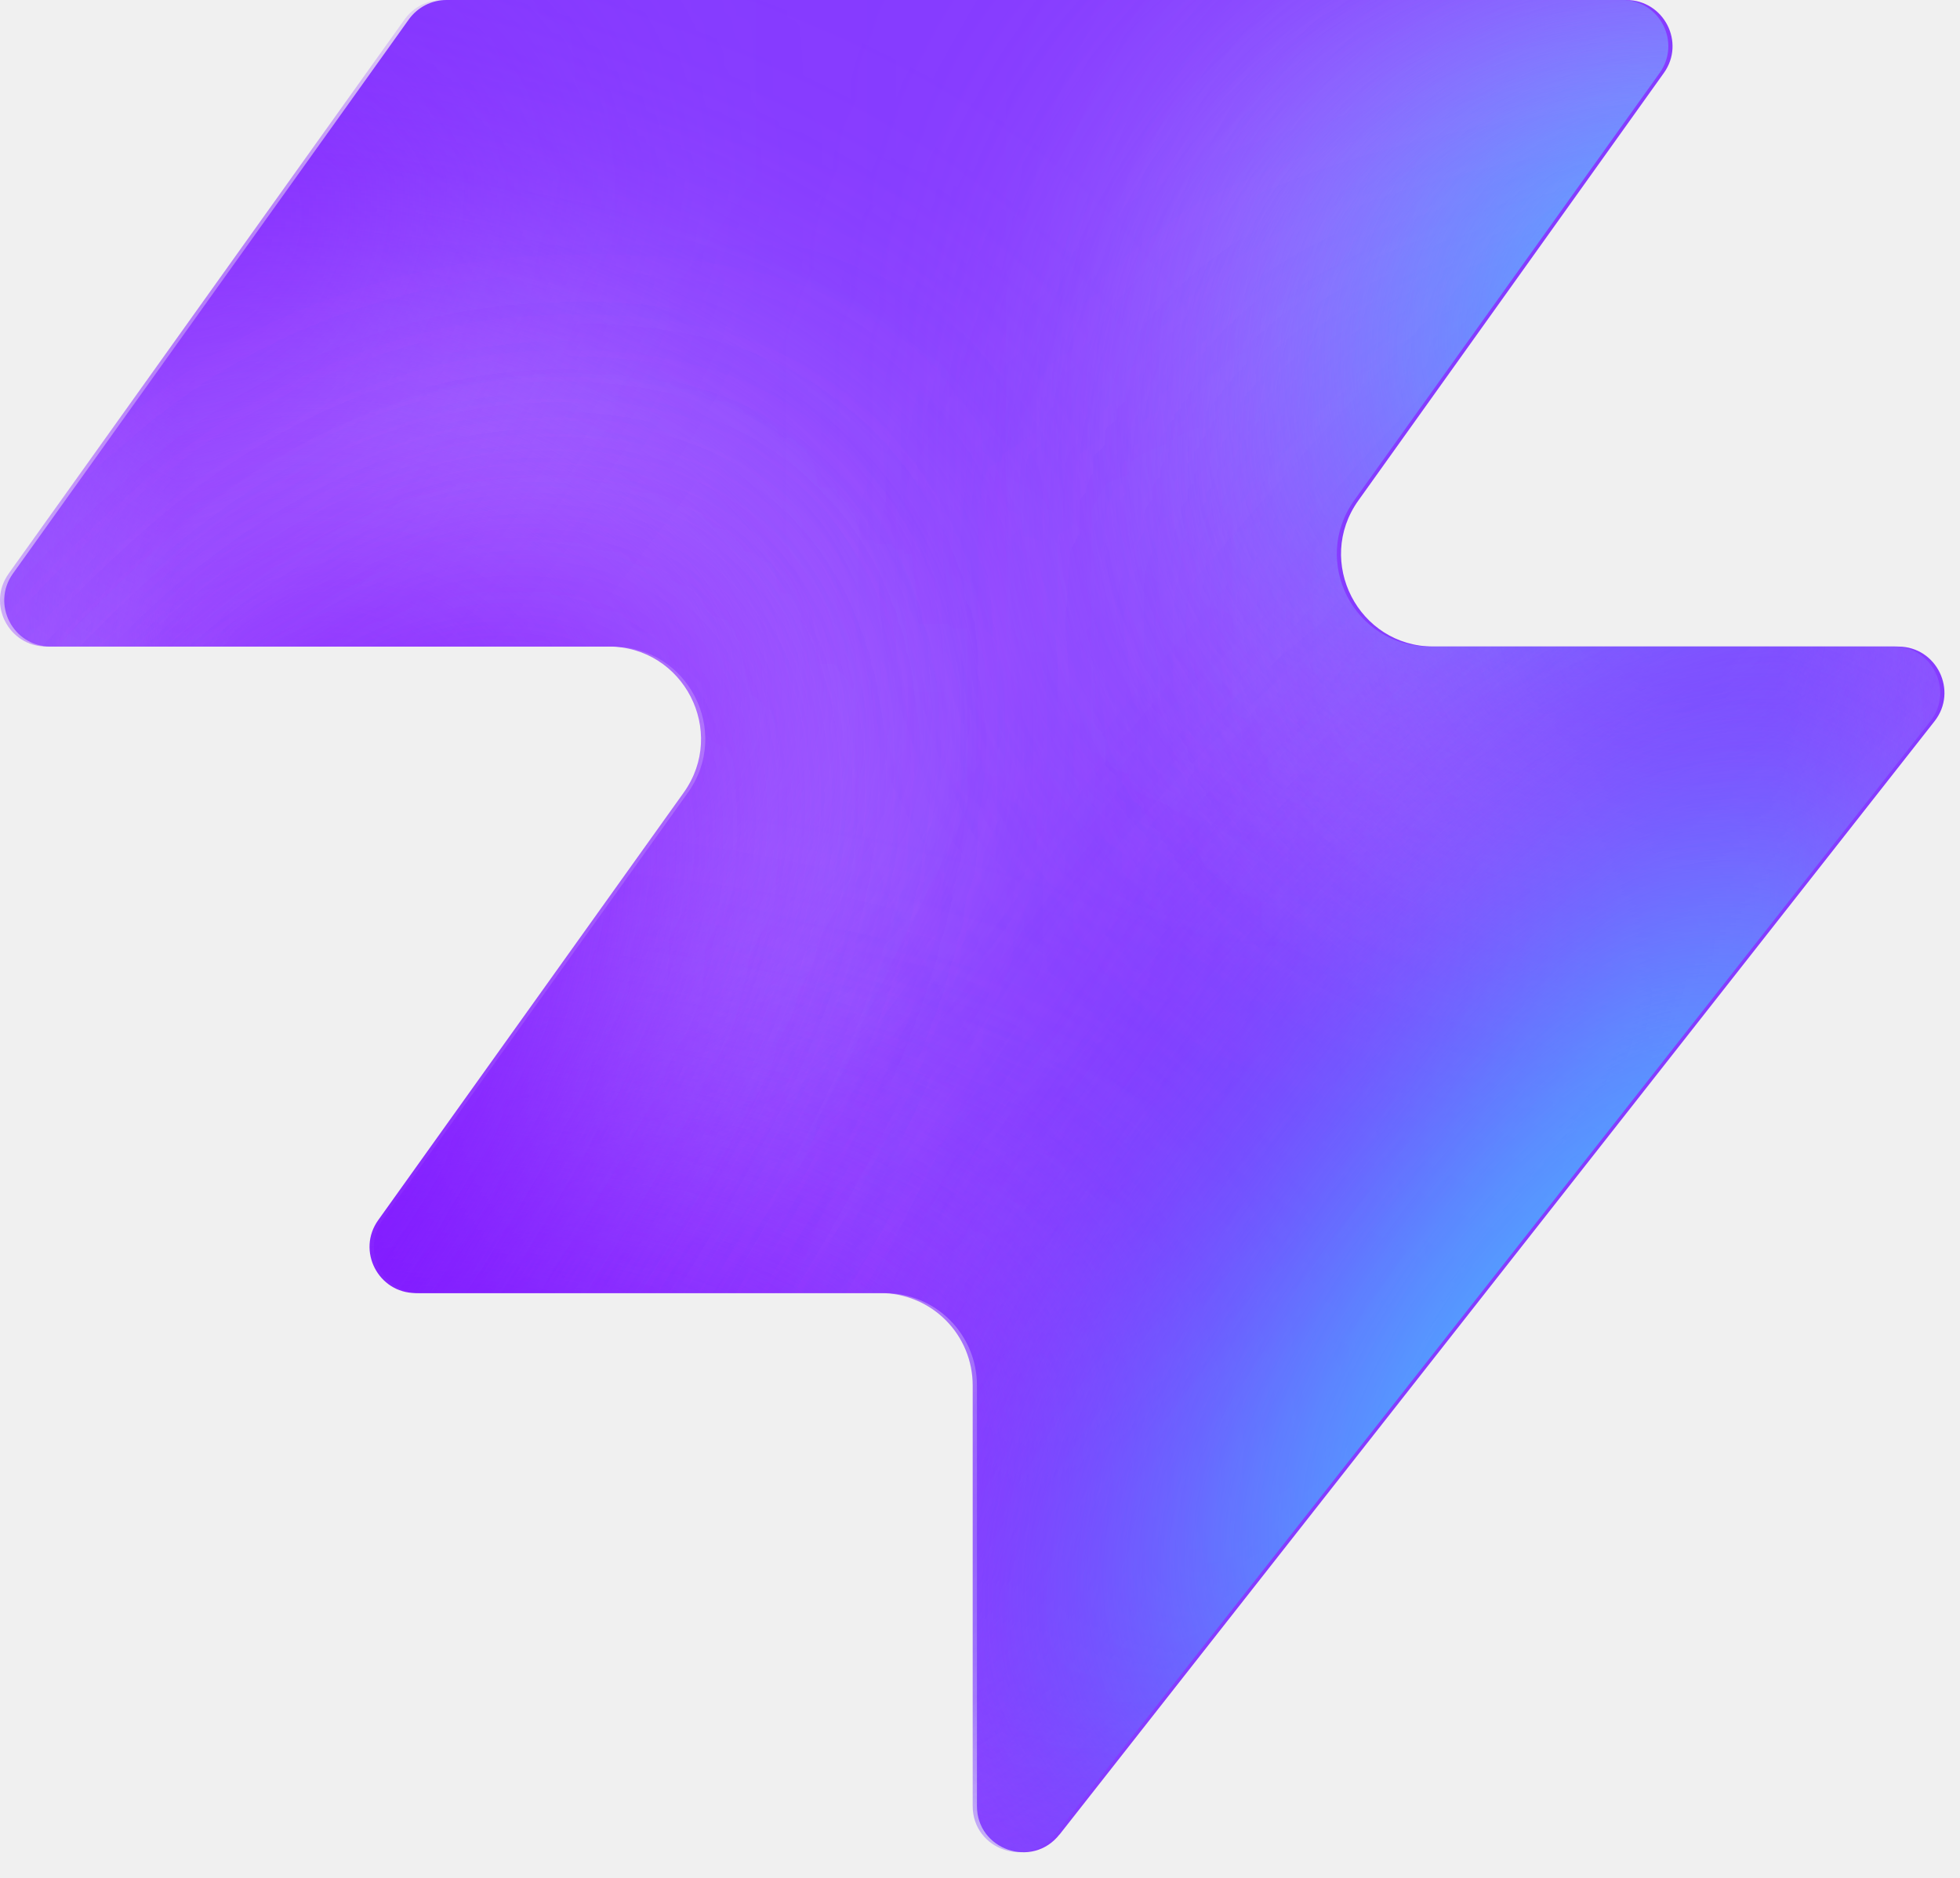
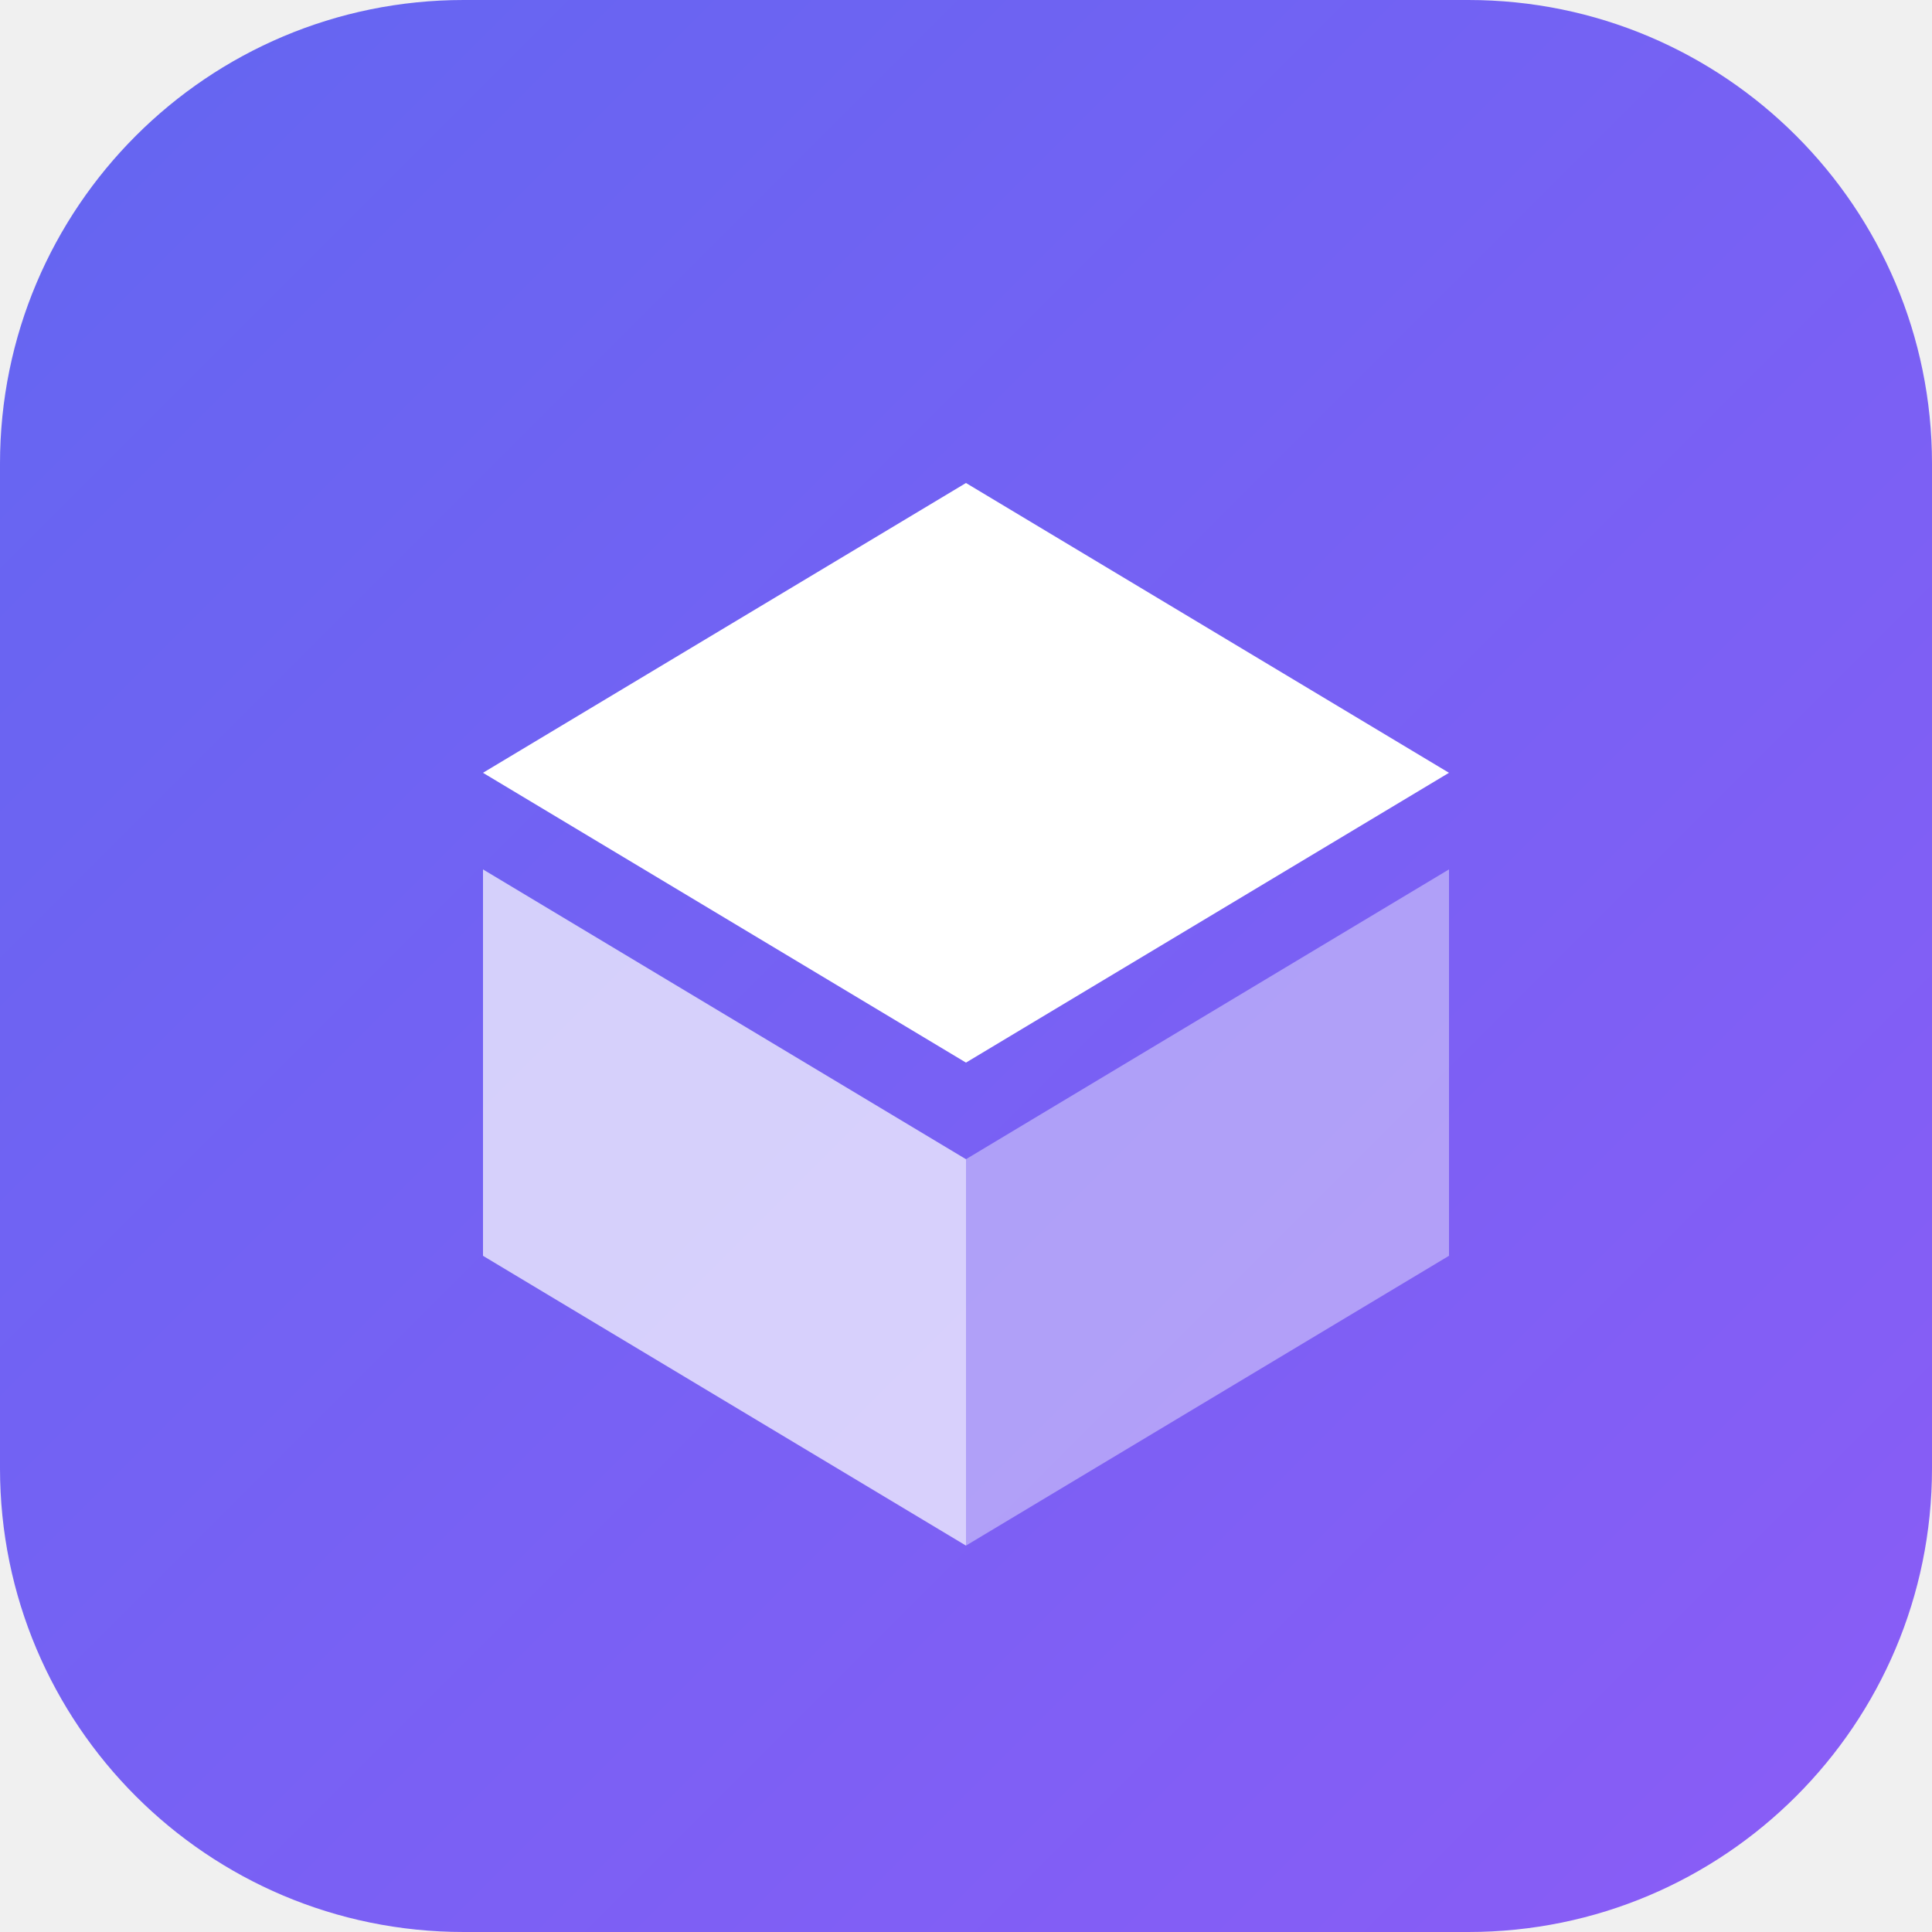
- <svg xmlns="http://www.w3.org/2000/svg" width="48" height="46" fill="none" viewBox="0 0 48 46">
-   <path fill="#863bff" d="M25.946 44.938c-.664.845-2.021.375-2.021-.698V33.937a2.26 2.26 0 0 0-2.262-2.262H10.287c-.92 0-1.456-1.04-.92-1.788l7.48-10.471c1.07-1.497 0-3.578-1.842-3.578H1.237c-.92 0-1.456-1.04-.92-1.788L10.013.474c.214-.297.556-.474.92-.474h28.894c.92 0 1.456 1.04.92 1.788l-7.48 10.471c-1.07 1.498 0 3.579 1.842 3.579h11.377c.943 0 1.473 1.088.89 1.83L25.947 44.94z" style="fill:#863bff;fill:color(display-p3 .525 .23 1);fill-opacity:1" />
-   <mask id="a" width="48" height="46" x="0" y="0" maskUnits="userSpaceOnUse" style="mask-type:alpha">
-     <path fill="#000" d="M25.842 44.938c-.664.844-2.021.375-2.021-.698V33.937a2.26 2.26 0 0 0-2.262-2.262H10.183c-.92 0-1.456-1.04-.92-1.788l7.48-10.471c1.07-1.498 0-3.579-1.842-3.579H1.133c-.92 0-1.456-1.04-.92-1.787L9.91.473c.214-.297.556-.474.92-.474h28.894c.92 0 1.456 1.04.92 1.788l-7.48 10.471c-1.07 1.498 0 3.578 1.842 3.578h11.377c.943 0 1.473 1.088.89 1.832L25.843 44.94z" style="fill:#000;fill-opacity:1" />
-   </mask>
-   <g mask="url(#a)">
-     <g filter="url(#b)">
-       <ellipse cx="5.508" cy="14.704" fill="#ede6ff" rx="5.508" ry="14.704" style="fill:#ede6ff;fill:color(display-p3 .927 .903 1);fill-opacity:1" transform="matrix(.00324 1 1 -.00324 -4.47 31.516)" />
-     </g>
-     <g filter="url(#c)">
-       <ellipse cx="10.399" cy="29.851" fill="#ede6ff" rx="10.399" ry="29.851" style="fill:#ede6ff;fill:color(display-p3 .927 .903 1);fill-opacity:1" transform="matrix(.00324 1 1 -.00324 -39.328 7.883)" />
-     </g>
-     <g filter="url(#d)">
-       <ellipse cx="5.508" cy="30.487" fill="#7e14ff" rx="5.508" ry="30.487" style="fill:#7e14ff;fill:color(display-p3 .492 .077 1);fill-opacity:1" transform="rotate(89.814 -25.913 -14.639)scale(1 -1)" />
-     </g>
-     <g filter="url(#e)">
-       <ellipse cx="5.508" cy="30.599" fill="#7e14ff" rx="5.508" ry="30.599" style="fill:#7e14ff;fill:color(display-p3 .492 .077 1);fill-opacity:1" transform="rotate(89.814 -32.644 -3.334)scale(1 -1)" />
-     </g>
-     <g filter="url(#f)">
-       <ellipse cx="5.508" cy="30.599" fill="#7e14ff" rx="5.508" ry="30.599" style="fill:#7e14ff;fill:color(display-p3 .492 .077 1);fill-opacity:1" transform="matrix(.00324 1 1 -.00324 -34.34 30.47)" />
-     </g>
-     <g filter="url(#g)">
-       <ellipse cx="14.072" cy="22.078" fill="#ede6ff" rx="14.072" ry="22.078" style="fill:#ede6ff;fill:color(display-p3 .927 .903 1);fill-opacity:1" transform="rotate(93.35 24.506 48.493)scale(-1 1)" />
-     </g>
-     <g filter="url(#h)">
-       <ellipse cx="3.47" cy="21.501" fill="#7e14ff" rx="3.47" ry="21.501" style="fill:#7e14ff;fill:color(display-p3 .492 .077 1);fill-opacity:1" transform="rotate(89.009 28.708 47.59)scale(-1 1)" />
-     </g>
-     <g filter="url(#i)">
-       <ellipse cx="3.47" cy="21.501" fill="#7e14ff" rx="3.47" ry="21.501" style="fill:#7e14ff;fill:color(display-p3 .492 .077 1);fill-opacity:1" transform="rotate(89.009 28.708 47.59)scale(-1 1)" />
-     </g>
-     <g filter="url(#j)">
-       <ellipse cx=".387" cy="8.972" fill="#7e14ff" rx="4.407" ry="29.108" style="fill:#7e14ff;fill:color(display-p3 .492 .077 1);fill-opacity:1" transform="rotate(39.51 .387 8.972)" />
-     </g>
-     <g filter="url(#k)">
-       <ellipse cx="47.523" cy="-6.092" fill="#7e14ff" rx="4.407" ry="29.108" style="fill:#7e14ff;fill:color(display-p3 .492 .077 1);fill-opacity:1" transform="rotate(37.892 47.523 -6.092)" />
-     </g>
-     <g filter="url(#l)">
-       <ellipse cx="41.412" cy="6.333" fill="#47bfff" rx="5.971" ry="9.665" style="fill:#47bfff;fill:color(display-p3 .28 .748 1);fill-opacity:1" transform="rotate(37.892 41.412 6.333)" />
-     </g>
-     <g filter="url(#m)">
-       <ellipse cx="-1.879" cy="38.332" fill="#7e14ff" rx="4.407" ry="29.108" style="fill:#7e14ff;fill:color(display-p3 .492 .077 1);fill-opacity:1" transform="rotate(37.892 -1.88 38.332)" />
-     </g>
-     <g filter="url(#n)">
-       <ellipse cx="-1.879" cy="38.332" fill="#7e14ff" rx="4.407" ry="29.108" style="fill:#7e14ff;fill:color(display-p3 .492 .077 1);fill-opacity:1" transform="rotate(37.892 -1.88 38.332)" />
-     </g>
-     <g filter="url(#o)">
-       <ellipse cx="35.651" cy="29.907" fill="#7e14ff" rx="4.407" ry="29.108" style="fill:#7e14ff;fill:color(display-p3 .492 .077 1);fill-opacity:1" transform="rotate(37.892 35.651 29.907)" />
-     </g>
-     <g filter="url(#p)">
-       <ellipse cx="38.418" cy="32.4" fill="#47bfff" rx="5.971" ry="15.297" style="fill:#47bfff;fill:color(display-p3 .28 .748 1);fill-opacity:1" transform="rotate(37.892 38.418 32.4)" />
-     </g>
-   </g>
+ <svg xmlns="http://www.w3.org/2000/svg" viewBox="0 0 100 100">
  <defs>
-     <filter id="b" width="60.045" height="41.654" x="-19.77" y="16.149" color-interpolation-filters="sRGB" filterUnits="userSpaceOnUse">
-       <feFlood flood-opacity="0" result="BackgroundImageFix" />
-       <feBlend in="SourceGraphic" in2="BackgroundImageFix" result="shape" />
-       <feGaussianBlur result="effect1_foregroundBlur_2002_17158" stdDeviation="7.659" />
-     </filter>
-     <filter id="c" width="90.34" height="51.437" x="-54.613" y="-7.533" color-interpolation-filters="sRGB" filterUnits="userSpaceOnUse">
-       <feFlood flood-opacity="0" result="BackgroundImageFix" />
-       <feBlend in="SourceGraphic" in2="BackgroundImageFix" result="shape" />
-       <feGaussianBlur result="effect1_foregroundBlur_2002_17158" stdDeviation="7.659" />
-     </filter>
-     <filter id="d" width="79.355" height="29.4" x="-49.64" y="2.03" color-interpolation-filters="sRGB" filterUnits="userSpaceOnUse">
-       <feFlood flood-opacity="0" result="BackgroundImageFix" />
-       <feBlend in="SourceGraphic" in2="BackgroundImageFix" result="shape" />
-       <feGaussianBlur result="effect1_foregroundBlur_2002_17158" stdDeviation="4.596" />
-     </filter>
-     <filter id="e" width="79.579" height="29.4" x="-45.045" y="20.029" color-interpolation-filters="sRGB" filterUnits="userSpaceOnUse">
-       <feFlood flood-opacity="0" result="BackgroundImageFix" />
-       <feBlend in="SourceGraphic" in2="BackgroundImageFix" result="shape" />
-       <feGaussianBlur result="effect1_foregroundBlur_2002_17158" stdDeviation="4.596" />
-     </filter>
-     <filter id="f" width="79.579" height="29.4" x="-43.513" y="21.178" color-interpolation-filters="sRGB" filterUnits="userSpaceOnUse">
-       <feFlood flood-opacity="0" result="BackgroundImageFix" />
-       <feBlend in="SourceGraphic" in2="BackgroundImageFix" result="shape" />
-       <feGaussianBlur result="effect1_foregroundBlur_2002_17158" stdDeviation="4.596" />
-     </filter>
-     <filter id="g" width="74.749" height="58.852" x="15.756" y="-17.901" color-interpolation-filters="sRGB" filterUnits="userSpaceOnUse">
-       <feFlood flood-opacity="0" result="BackgroundImageFix" />
-       <feBlend in="SourceGraphic" in2="BackgroundImageFix" result="shape" />
-       <feGaussianBlur result="effect1_foregroundBlur_2002_17158" stdDeviation="7.659" />
-     </filter>
-     <filter id="h" width="61.377" height="25.362" x="23.548" y="2.284" color-interpolation-filters="sRGB" filterUnits="userSpaceOnUse">
-       <feFlood flood-opacity="0" result="BackgroundImageFix" />
-       <feBlend in="SourceGraphic" in2="BackgroundImageFix" result="shape" />
-       <feGaussianBlur result="effect1_foregroundBlur_2002_17158" stdDeviation="4.596" />
-     </filter>
-     <filter id="i" width="61.377" height="25.362" x="23.548" y="2.284" color-interpolation-filters="sRGB" filterUnits="userSpaceOnUse">
-       <feFlood flood-opacity="0" result="BackgroundImageFix" />
-       <feBlend in="SourceGraphic" in2="BackgroundImageFix" result="shape" />
-       <feGaussianBlur result="effect1_foregroundBlur_2002_17158" stdDeviation="4.596" />
-     </filter>
-     <filter id="j" width="56.045" height="63.649" x="-27.636" y="-22.853" color-interpolation-filters="sRGB" filterUnits="userSpaceOnUse">
-       <feFlood flood-opacity="0" result="BackgroundImageFix" />
-       <feBlend in="SourceGraphic" in2="BackgroundImageFix" result="shape" />
-       <feGaussianBlur result="effect1_foregroundBlur_2002_17158" stdDeviation="4.596" />
-     </filter>
-     <filter id="k" width="54.814" height="64.646" x="20.116" y="-38.415" color-interpolation-filters="sRGB" filterUnits="userSpaceOnUse">
-       <feFlood flood-opacity="0" result="BackgroundImageFix" />
-       <feBlend in="SourceGraphic" in2="BackgroundImageFix" result="shape" />
-       <feGaussianBlur result="effect1_foregroundBlur_2002_17158" stdDeviation="4.596" />
-     </filter>
-     <filter id="l" width="33.541" height="35.313" x="24.641" y="-11.323" color-interpolation-filters="sRGB" filterUnits="userSpaceOnUse">
-       <feFlood flood-opacity="0" result="BackgroundImageFix" />
-       <feBlend in="SourceGraphic" in2="BackgroundImageFix" result="shape" />
-       <feGaussianBlur result="effect1_foregroundBlur_2002_17158" stdDeviation="4.596" />
-     </filter>
-     <filter id="m" width="54.814" height="64.646" x="-29.286" y="6.009" color-interpolation-filters="sRGB" filterUnits="userSpaceOnUse">
-       <feFlood flood-opacity="0" result="BackgroundImageFix" />
-       <feBlend in="SourceGraphic" in2="BackgroundImageFix" result="shape" />
-       <feGaussianBlur result="effect1_foregroundBlur_2002_17158" stdDeviation="4.596" />
-     </filter>
-     <filter id="n" width="54.814" height="64.646" x="-29.286" y="6.009" color-interpolation-filters="sRGB" filterUnits="userSpaceOnUse">
-       <feFlood flood-opacity="0" result="BackgroundImageFix" />
-       <feBlend in="SourceGraphic" in2="BackgroundImageFix" result="shape" />
-       <feGaussianBlur result="effect1_foregroundBlur_2002_17158" stdDeviation="4.596" />
-     </filter>
-     <filter id="o" width="54.814" height="64.646" x="8.244" y="-2.416" color-interpolation-filters="sRGB" filterUnits="userSpaceOnUse">
-       <feFlood flood-opacity="0" result="BackgroundImageFix" />
-       <feBlend in="SourceGraphic" in2="BackgroundImageFix" result="shape" />
-       <feGaussianBlur result="effect1_foregroundBlur_2002_17158" stdDeviation="4.596" />
-     </filter>
-     <filter id="p" width="39.409" height="43.623" x="18.713" y="10.588" color-interpolation-filters="sRGB" filterUnits="userSpaceOnUse">
-       <feFlood flood-opacity="0" result="BackgroundImageFix" />
-       <feBlend in="SourceGraphic" in2="BackgroundImageFix" result="shape" />
-       <feGaussianBlur result="effect1_foregroundBlur_2002_17158" stdDeviation="4.596" />
-     </filter>
+     <linearGradient id="grad" x1="0%" y1="0%" x2="100%" y2="100%">
+       <stop offset="0%" stop-color="#6366f1" />
+       <stop offset="100%" stop-color="#8b5cf6" />
+     </linearGradient>
  </defs>
+   <rect width="100" height="100" rx="24" fill="url(#grad)" />
+   <path d="M 50 25 L 75 40 L 50 55 L 25 40 Z" fill="#ffffff" fill-opacity="1" />
+   <path d="M 25 45 L 50 60 L 50 80 L 25 65 Z" fill="#ffffff" fill-opacity="0.7" />
+   <path d="M 75 45 L 50 60 L 50 80 L 75 65 Z" fill="#ffffff" fill-opacity="0.4" />
</svg>
